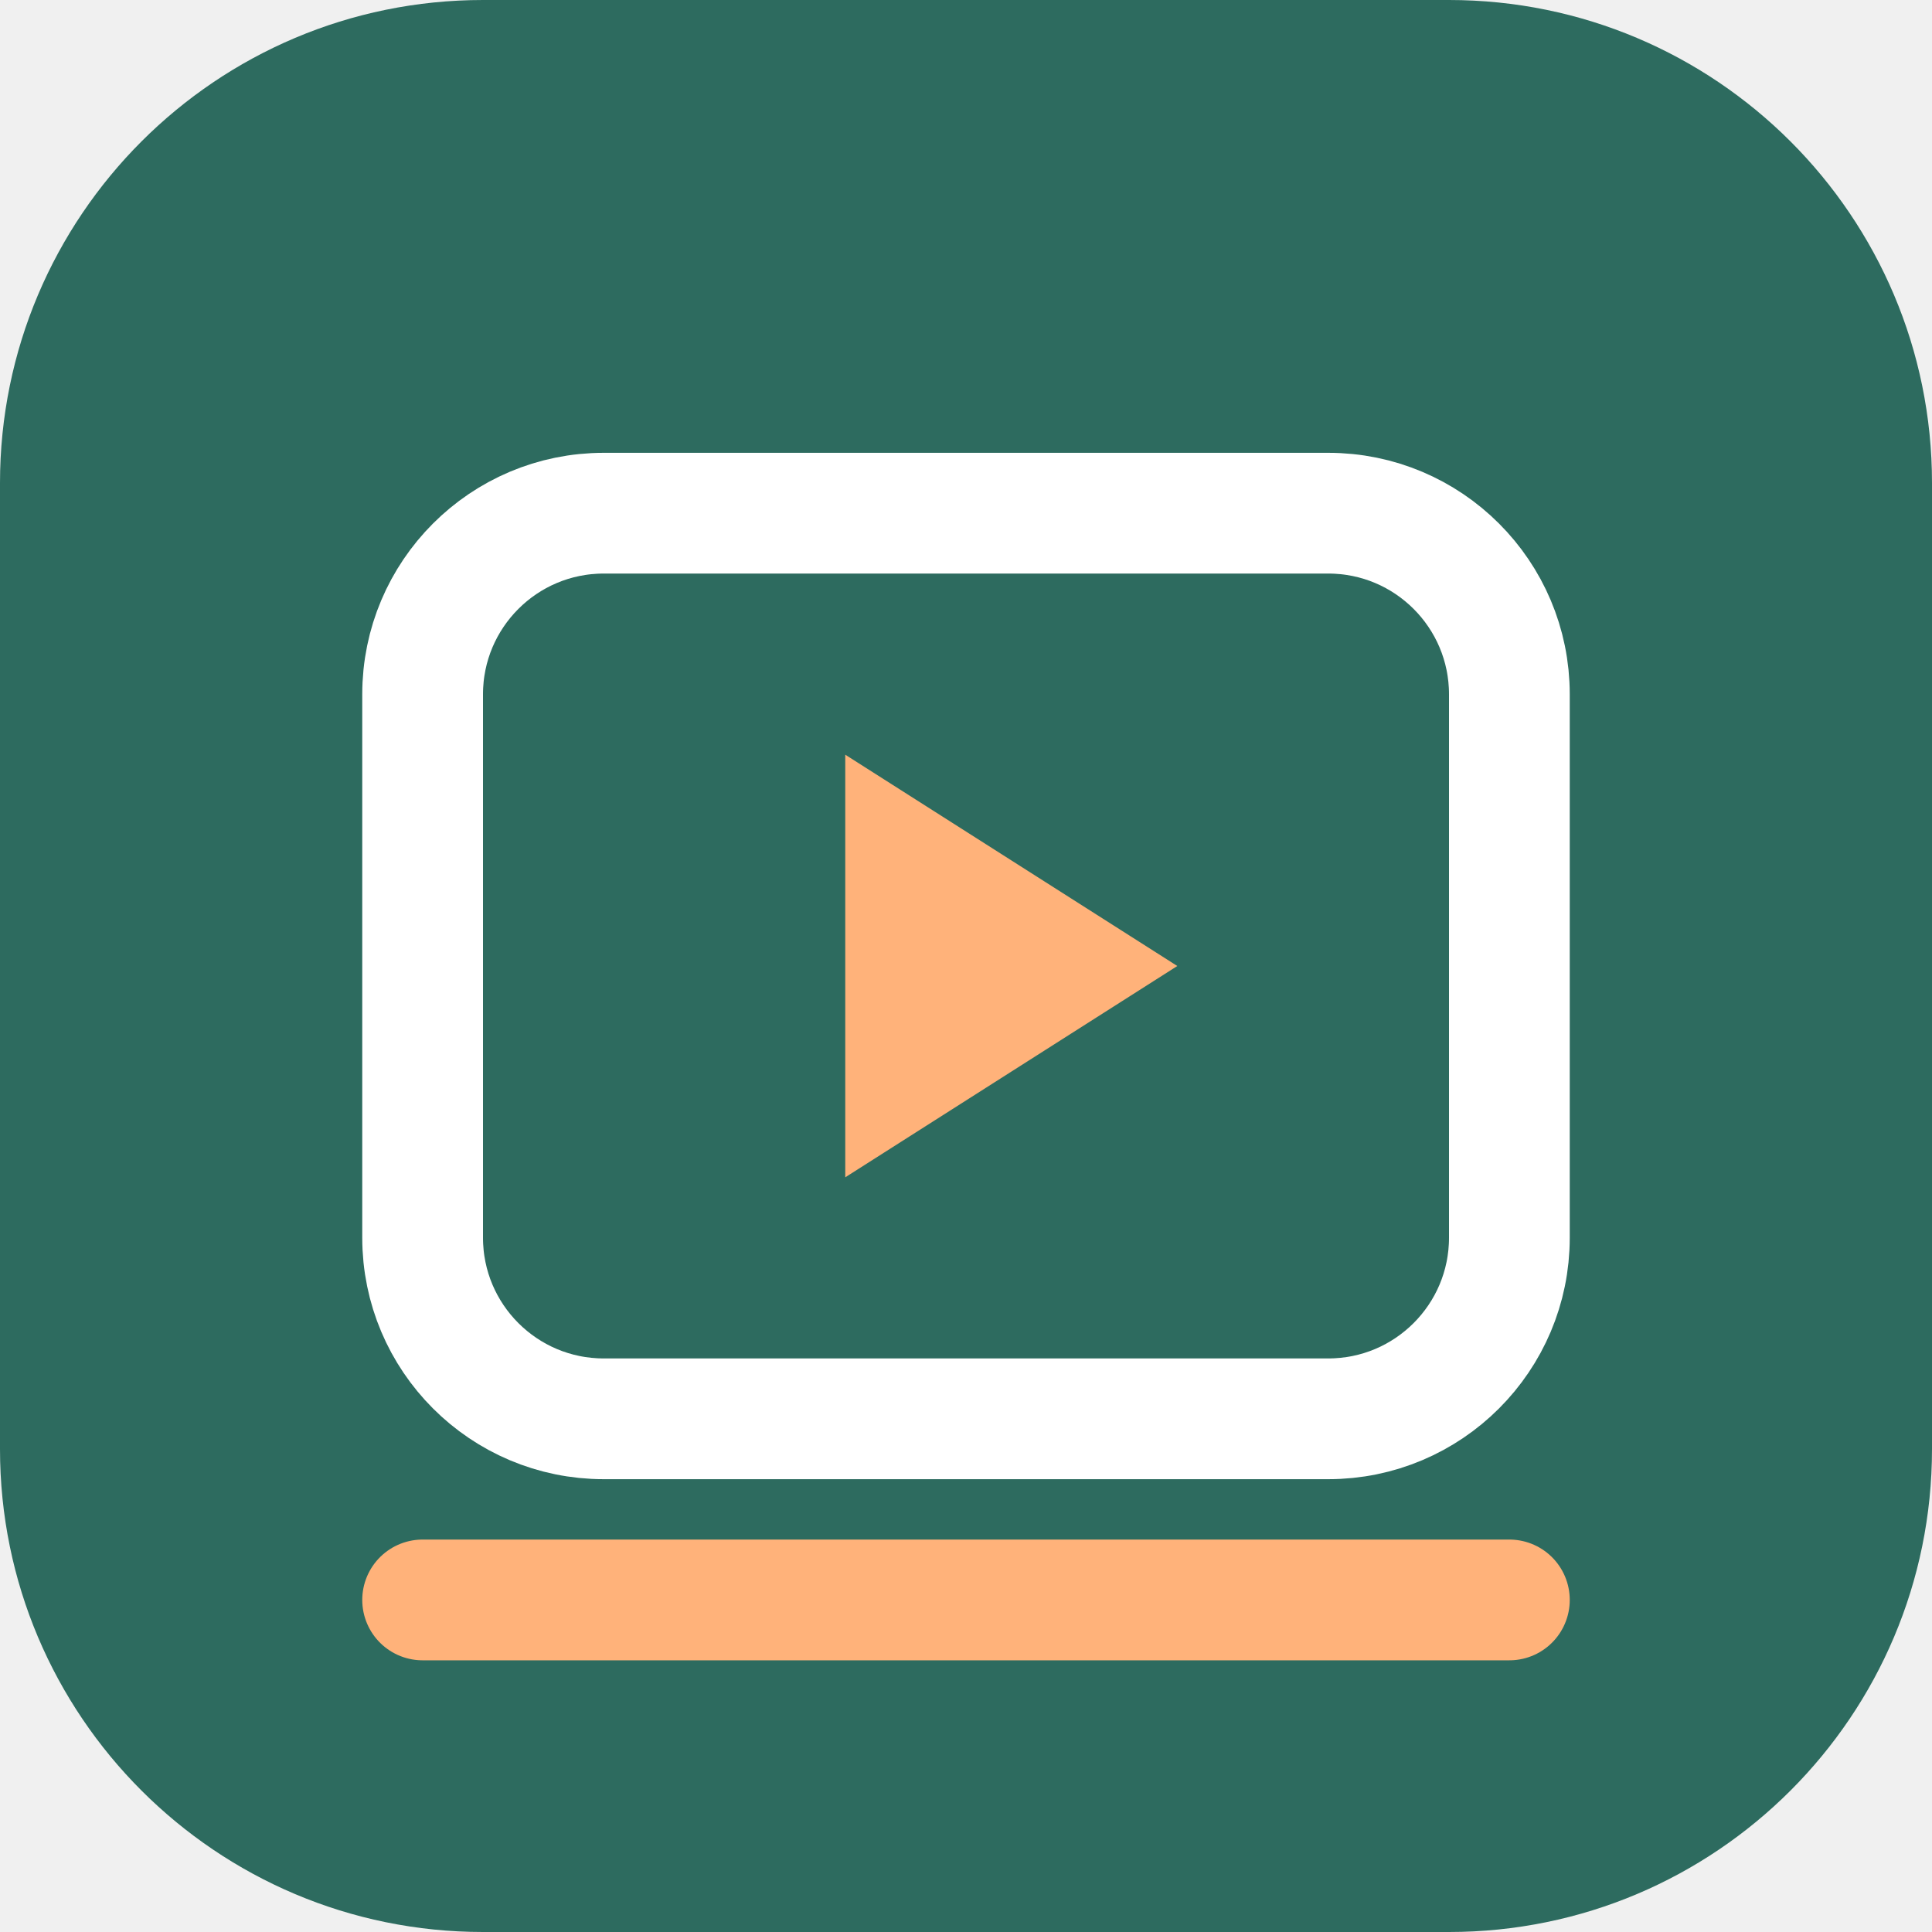
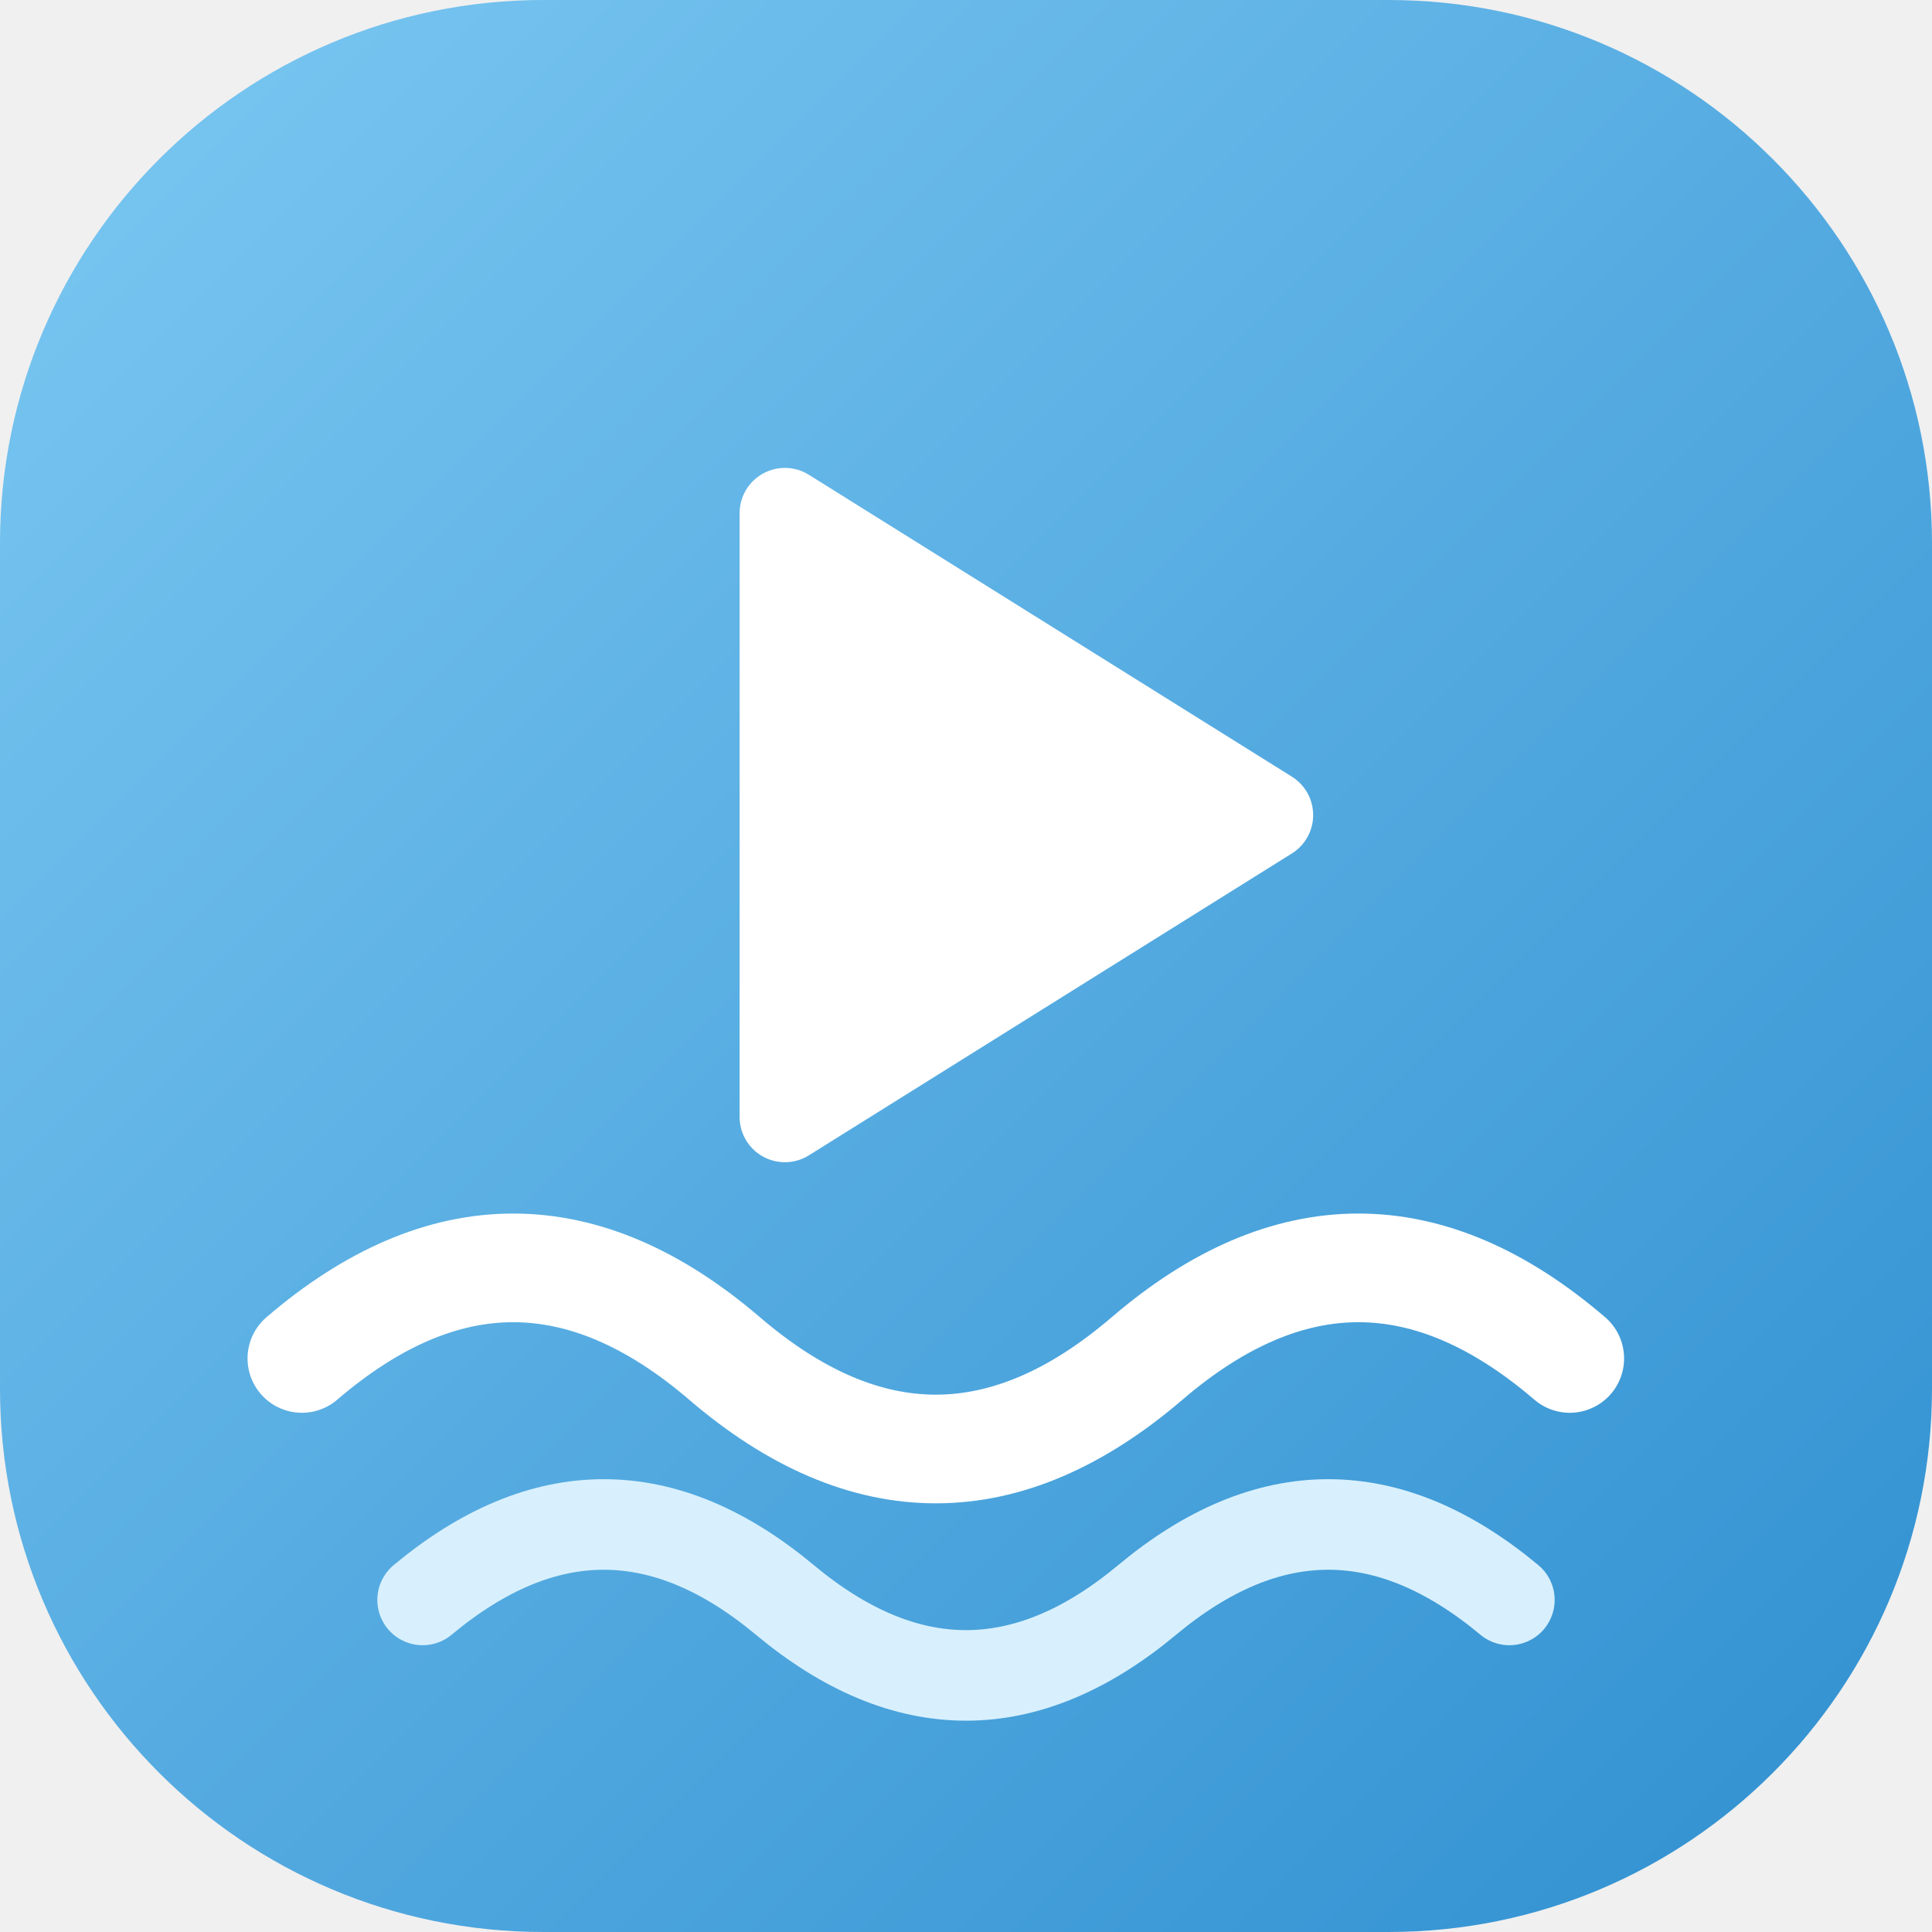
<svg xmlns="http://www.w3.org/2000/svg" viewBox="0 0 64 64">
-   <rect width="64" height="64" rx="16" fill="#2d6b5f" />
-   <rect x="14" y="17" width="36" height="30" rx="6" fill="none" stroke="#fff" stroke-width="4" />
-   <path d="M28 25v14l11-7z" fill="#ffb27a" />
-   <path d="M14 53h36" stroke="#ffb27a" stroke-width="4" stroke-linecap="round" />
+   <defs>
+     <linearGradient id="g" x1="0" y1="0" x2="1" y2="1">
+       <stop offset="0" stop-color="#7cc8f2" />
+       <stop offset="1" stop-color="#2f8fd0" />
+     </linearGradient>
+   </defs>
+   <rect width="64" height="64" rx="18" fill="url(#g)" />
+   <path d="M26 17v20l16-10z" fill="#fff" stroke="#fff" stroke-width="3" stroke-linejoin="round" />
+   <path d="M10 45q7-6 14 0t14 0t14 0" fill="none" stroke="#fff" stroke-width="3.6" stroke-linecap="round" />
+   <path d="M14 53q6-5 12 0t12 0t12 0" fill="none" stroke="#d8f0fd" stroke-width="3" stroke-linecap="round" />
</svg>
